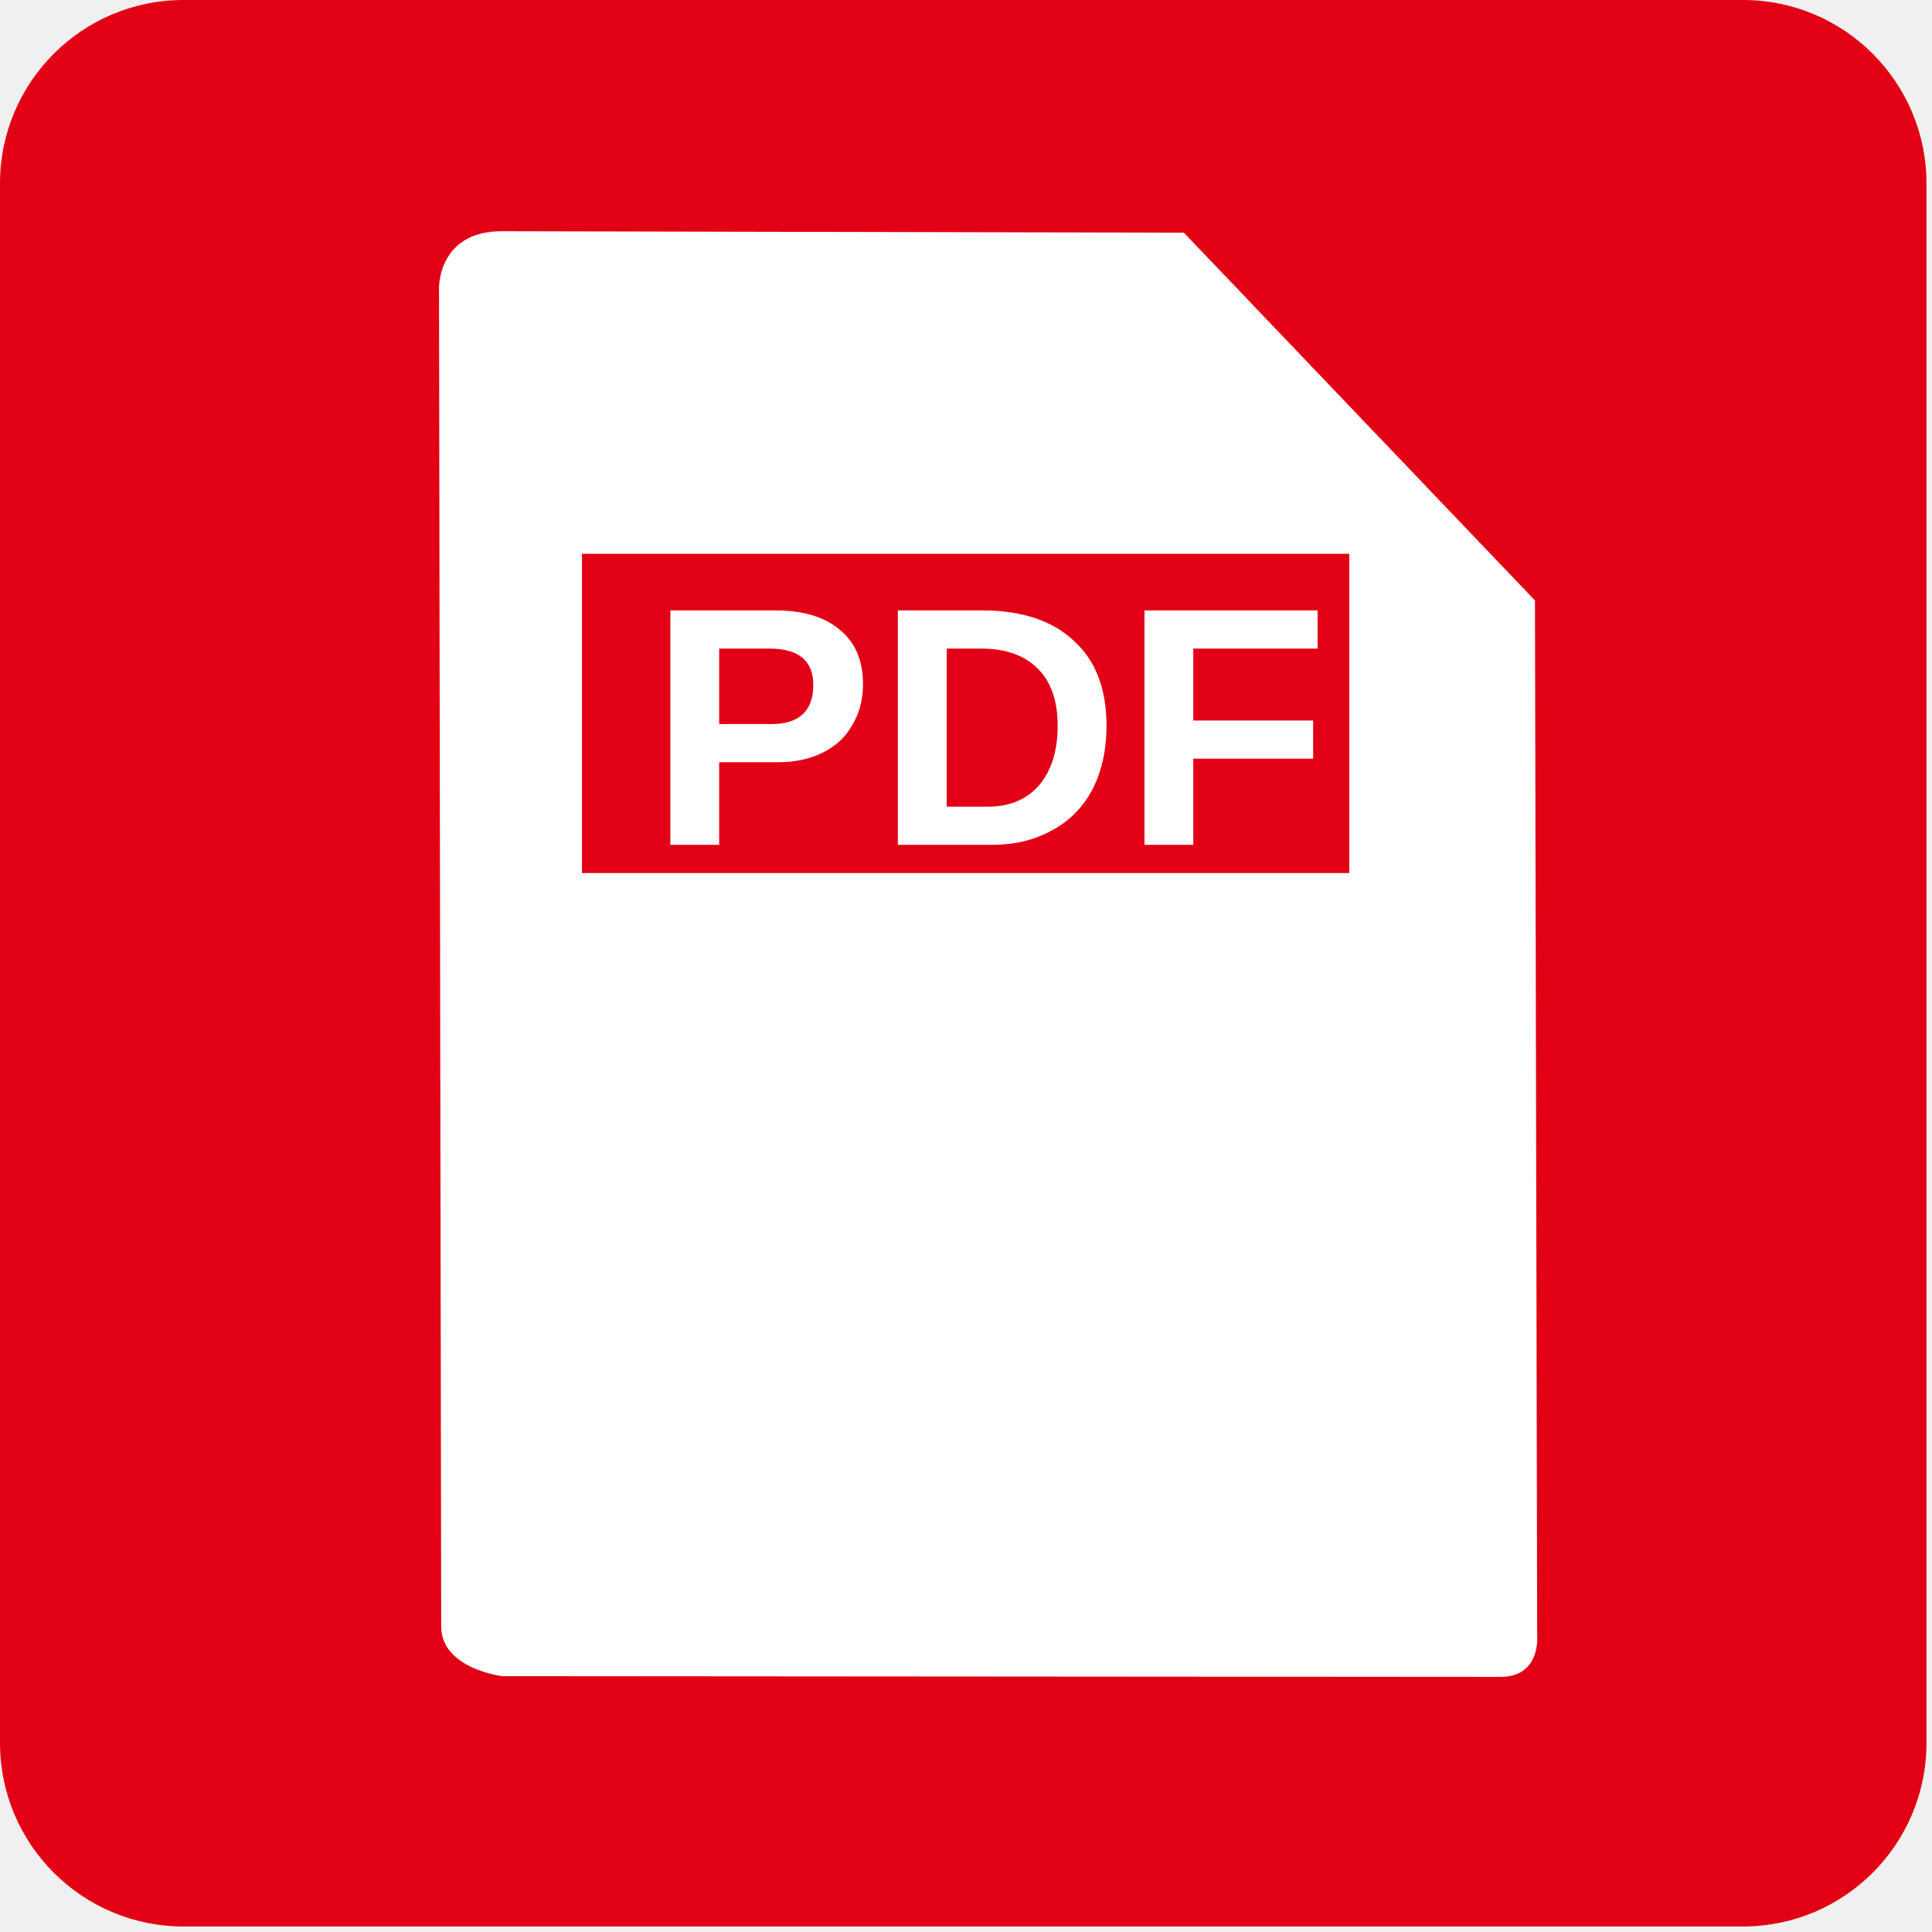
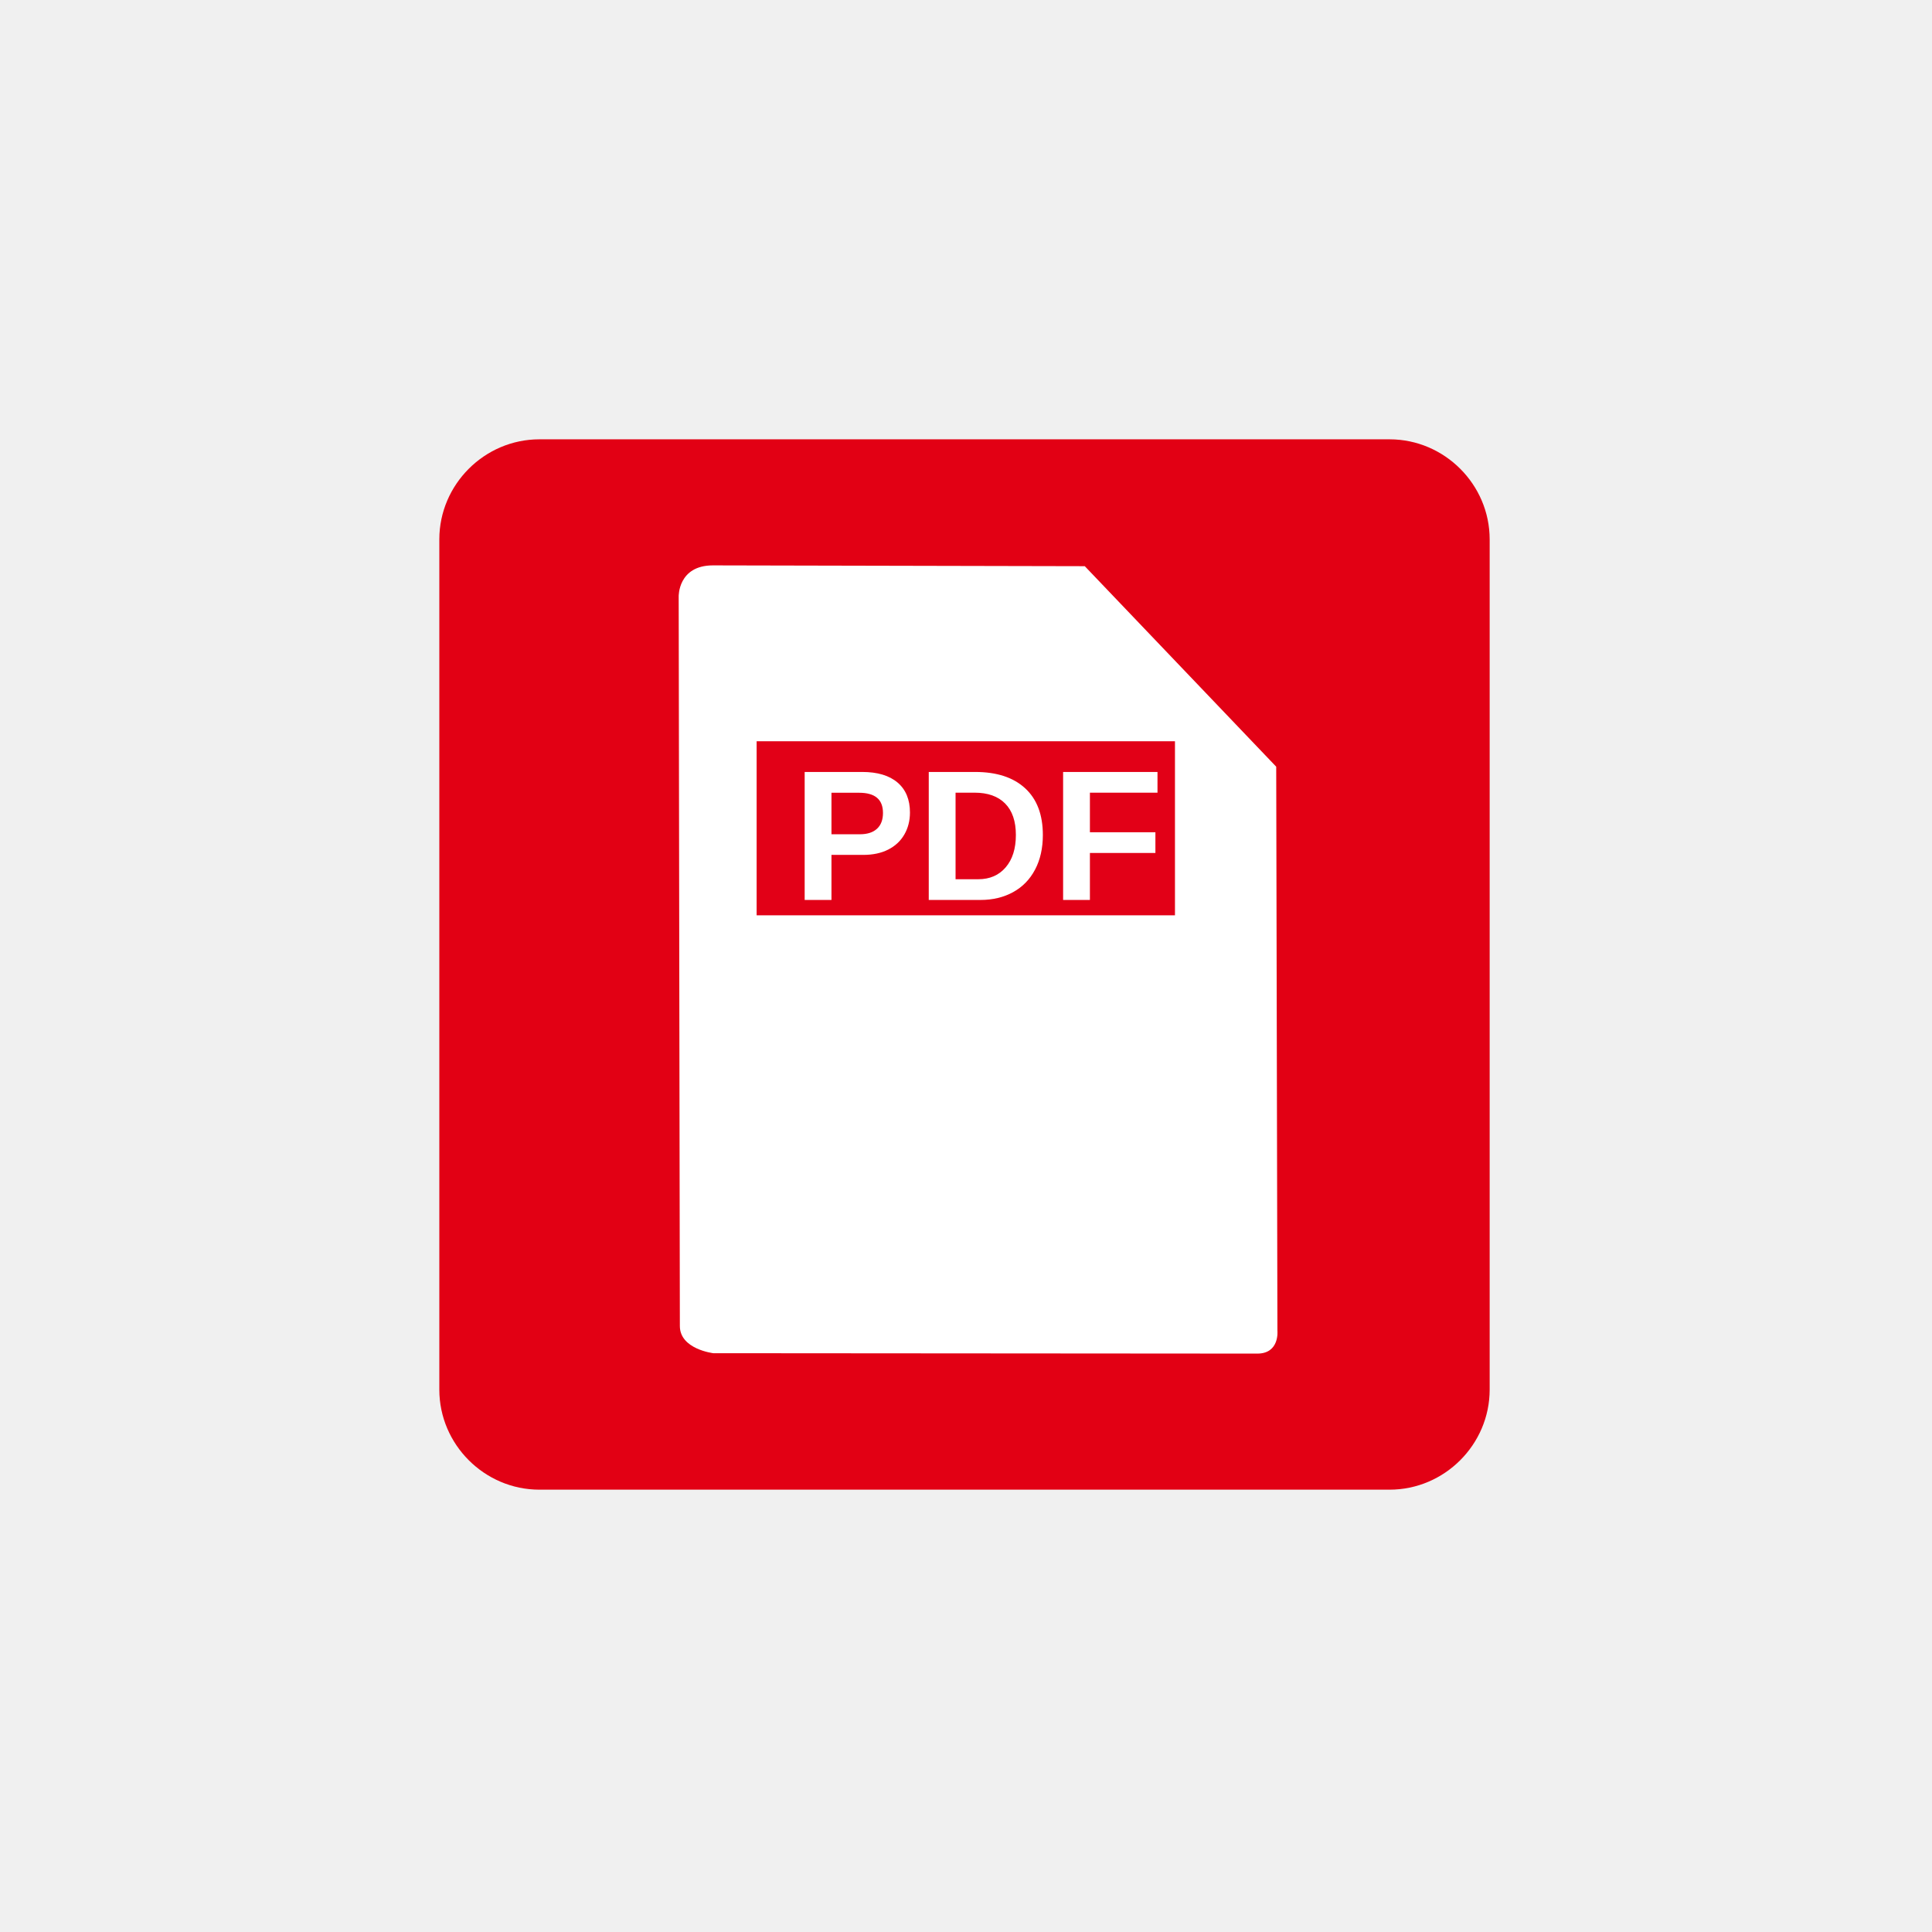
- <svg xmlns="http://www.w3.org/2000/svg" viewBox="0 0 34 34" xml:space="preserve" style="fill-rule:evenodd;clip-rule:evenodd;stroke-linejoin:round;stroke-miterlimit:2">
-   <path d="M33.903 3.229A3.23 3.23 0 0 0 30.674 0H3.229A3.23 3.23 0 0 0 0 3.229v27.445a3.23 3.23 0 0 0 3.229 3.229h27.445a3.23 3.23 0 0 0 3.229-3.229V3.229z" style="fill:#e20014" />
-   <path d="m8.832 4.069 12.002.026 6.179 6.472.039 18.207s.076.737-.649.737l-17.559-.013s-1.08-.127-1.08-.877-.038-23.547-.038-23.547S7.7 4.069 8.832 4.069z" style="fill:#fff" />
-   <path style="fill:#e20017" d="M10.242 9.746h13.503v5.618H10.242z" />
-   <text x="11.391" y="14.868" style="font-family:'Arial-BoldMT','Arial',sans-serif;font-weight:700;font-size:6.005px;fill:#fff">PDF</text>
+ <svg xmlns="http://www.w3.org/2000/svg" viewBox="0 0 2400 2400" xml:space="preserve" style="fill-rule:evenodd;clip-rule:evenodd;stroke-linejoin:round;stroke-miterlimit:2">
+   <clipPath id="a">
+     <path d="M545.745 545.745h1308.51v1308.51H545.745z" />
+   </clipPath>
+   <g clip-path="url(#a)">
+     <path d="M1850.52 670.015c-.021-68.165-56.105-124.249-124.27-124.27H670.01c-68.165.021-124.249 56.105-124.27 124.27v1056.24c.021 68.165 56.105 124.249 124.27 124.27h1056.24c68.165-.021 124.249-56.105 124.27-124.27V670.015z" style="fill:#e20014" />
+     <path d="m885.65 702.343 461.904 1 237.802 249.079 1.501 700.707s2.925 28.364-24.977 28.364l-675.769-.5s-41.564-4.888-41.564-33.752c0-28.864-1.462-906.22-1.462-906.22s-1.001-38.678 42.565-38.678z" style="fill:#fff" />
+     <path style="fill:#e20017" d="M939.914 920.825h519.671v216.212H939.914z" />
+     <text x="984.134" y="1117.95" style="font-family:'Arial-BoldMT','Arial',sans-serif;font-weight:700;font-size:231.106px;fill:#fff">PDF</text>
+   </g>
</svg>
